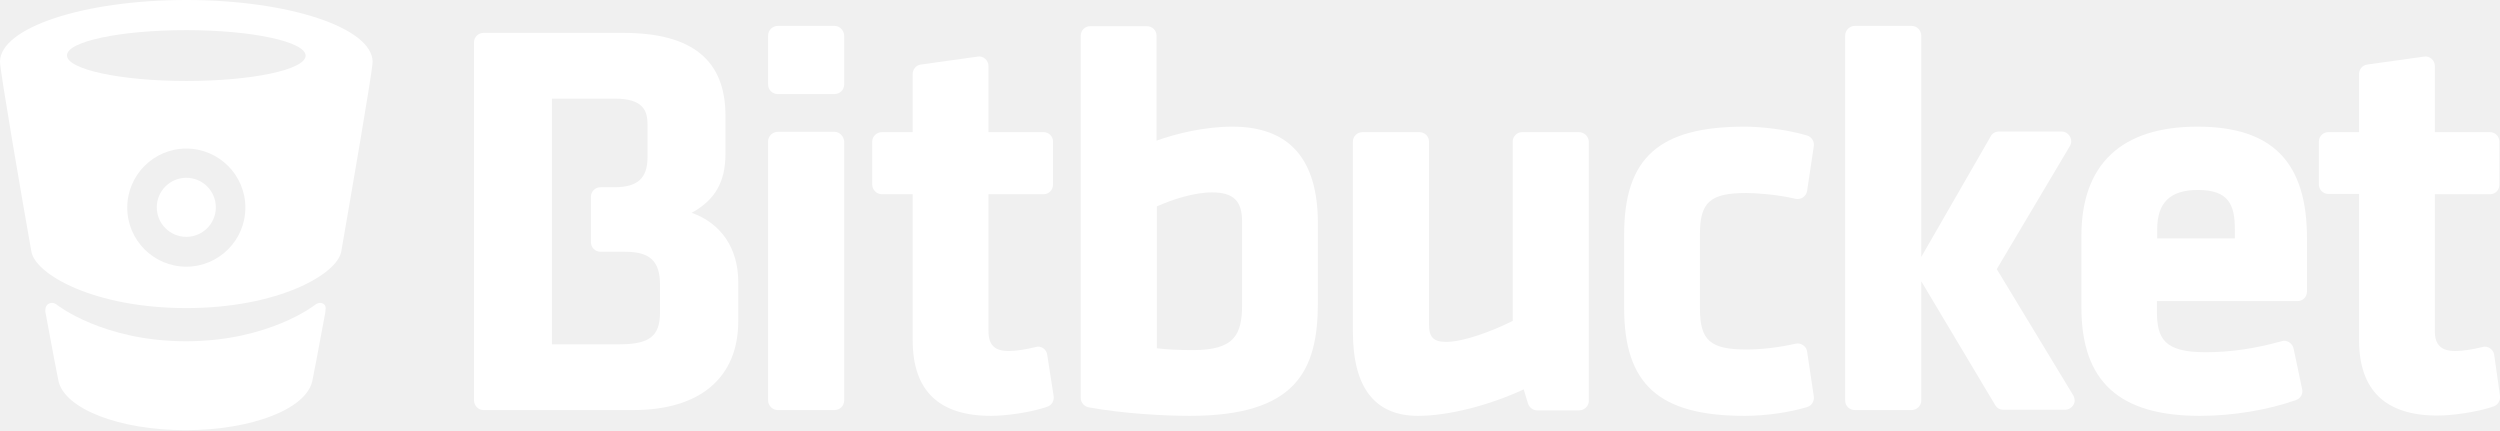
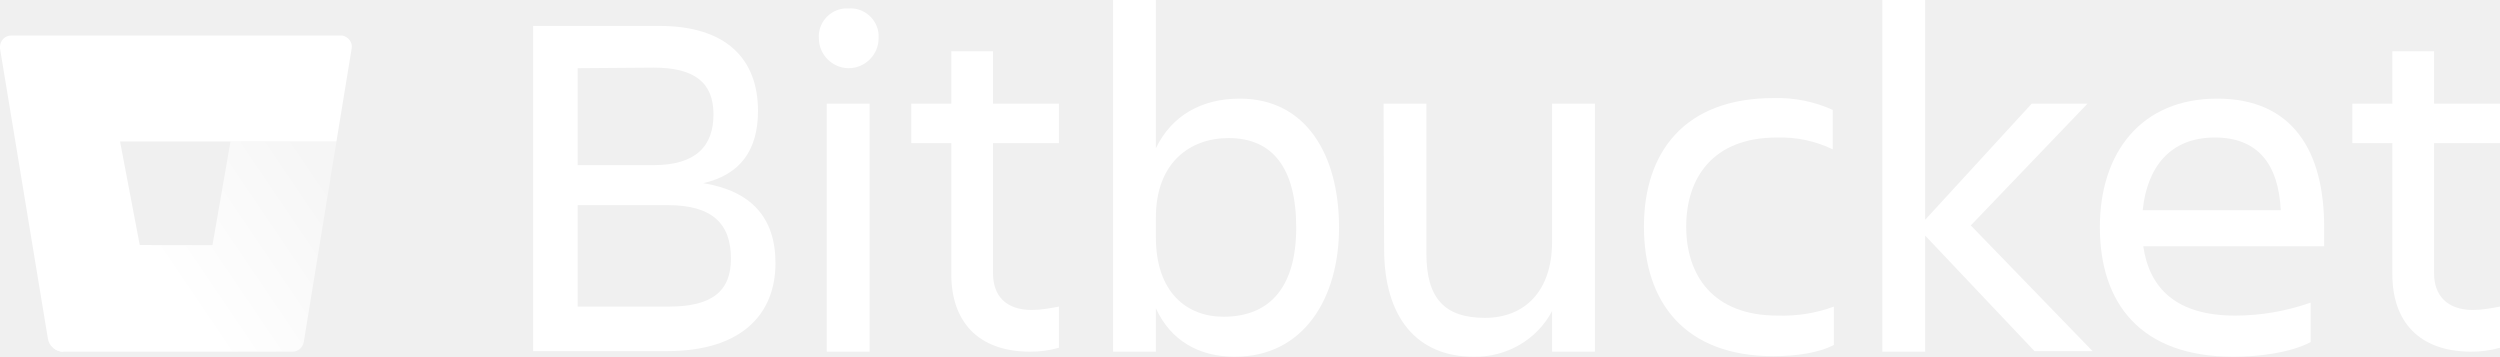
- <svg xmlns="http://www.w3.org/2000/svg" version="1.1" id="bitbucket" x="0px" y="0px" viewBox="0 0 821.2 141.3" style="enable-background:new 0 0 821.2 141.3;" xml:space="preserve">
+ <svg xmlns="http://www.w3.org/2000/svg" version="1.1" id="Layer_1" x="0px" y="0px" viewBox="0 0 443.6 63.3" style="enable-background:new 0 0 443.6 63.3;" xml:space="preserve">
  <style type="text/css">
- 	.st0{fill:#FFFFFF;}
+ 	.st0{fill:url(#SVGID_1_);}
+ 	.st1{fill:#FFFFFF;}
</style>
-   <g>
-     <g>
-       <g>
-         <g>
-           <g>
-             <path class="st0" d="M404.8,41.6c-9.2,0-18.5,2.3-24.9,4.6V11.7c0-1.7-1.4-3.1-3.2-3.1h-18.6c-1.7,0-3.1,1.4-3.1,3.1v119       c0,1.5,1.1,2.8,2.6,3.1c11.5,2.1,25,2.8,33.2,2.8c35,0,42.1-14.9,42.1-37.2v-26C432.9,52.2,423.5,41.6,404.8,41.6z M391.9,115       c-4.7,0-8.6-0.2-11.9-0.6V67.8c5.1-2.3,12.3-4.6,18.1-4.6c7.1,0,9.9,2.8,9.9,9.6v27.3C408,109.9,405.5,115,391.9,115z" />
-             <path class="st0" d="M518.6,43.4H500c-1.7,0-3.1,1.4-3.1,3.1v58.9c-6.7,3.4-16.2,6.9-21.8,6.9c-4.2,0-5.7-1.5-5.7-5.7V46.5       c0-1.7-1.4-3.1-3.2-3.1h-18.6c-1.8,0-3.2,1.4-3.2,3.1V109c0,18.3,7.2,27.6,21.4,27.6c9.9,0,23.3-3.4,34.7-8.7l1.4,4.6       c0.4,1.3,1.6,2.3,3,2.3h13.8c1.7,0,3.2-1.4,3.2-3.1V46.5C521.8,44.8,520.4,43.4,518.6,43.4z" />
-             <path class="st0" d="M593.6,115.5c-0.1-0.9-0.6-1.6-1.3-2.1s-1.6-0.7-2.5-0.5c-5.3,1.2-10.9,1.9-16.2,1.9       c-11.8,0-15.2-3-15.2-13.4V76.8c0-10.4,3.4-13.4,15.2-13.4c2.8,0,9.8,0.4,16.2,1.9c0.9,0.2,1.8,0,2.5-0.5s1.2-1.3,1.3-2.1       l2.2-14.7c0.2-1.6-0.7-3-2.2-3.5c-7.2-2.1-15.6-2.9-20.5-2.9c-28.1,0-39.6,10.2-39.6,35.4v24.2c0,25.1,11.5,35.4,39.6,35.4       c6.8,0,14.7-1.1,20.5-2.9c1.5-0.4,2.4-1.9,2.2-3.5L593.6,115.5z" />
-             <path class="st0" d="M721.8,41.6c-25,0-38.1,12.4-38.1,35.9V101c0,24.3,12.4,35.6,38.9,35.6c10.8,0,22.3-1.9,31.6-5.2       c1.5-0.5,2.4-2.1,2-3.6l-2.8-13.3c-0.2-0.9-0.7-1.6-1.5-2.1s-1.7-0.6-2.5-0.3c-8.6,2.4-16.7,3.6-24.9,3.6       c-13.6,0-16-4.4-16-13.6v-3.2h46.2c1.8,0,3.1-1.4,3.1-3.2V78.6C757.9,53.3,746.5,41.6,721.8,41.6z M708.6,78.3v-3       c0-8.8,4.3-12.9,13.4-12.9c10.1,0,12.1,4.9,12.1,12.9v3H708.6z" />
-             <path class="st0" d="M274.1,43.3h-18.6c-1.7,0-3.2,1.4-3.2,3.1v85.1c0,1.7,1.4,3.2,3.2,3.2h18.6c1.8,0,3.2-1.4,3.2-3.2v-85       C277.2,44.8,275.8,43.3,274.1,43.3z" />
-             <path class="st0" d="M274.1,8.5h-18.6c-1.7,0-3.2,1.4-3.2,3.2v16c0,1.8,1.4,3.2,3.2,3.2h18.6c1.8,0,3.2-1.4,3.2-3.2v-16       C277.2,9.9,275.8,8.5,274.1,8.5z" />
-             <g>
-               <path class="st0" d="M227.2,69.9c7.7-4.2,11.1-10.2,11.1-19.3V38c0-18.3-11-27.2-33.6-27.2h-45.9c-1.7,0-3.1,1.4-3.1,3.1        v117.6c0,1.7,1.4,3.2,3.1,3.2H208c21.9,0,34.5-10.6,34.5-29.2V92.6C242.5,81.5,236.8,73.3,227.2,69.9z M181.3,32.4H202        c9.4,0,10.7,4.1,10.7,8.5v10.7c0,7-3.3,9.9-10.9,9.9h-4.5c-1.8,0-3.2,1.4-3.2,3.2v14.8c0,1.8,1.4,3.2,3.2,3.2h8.1        c8.1,0,11.4,3.1,11.4,10.8v9.1c0,7.8-3.4,10.5-13.4,10.5h-22.1L181.3,32.4L181.3,32.4z" />
-             </g>
-             <path class="st0" d="M344,116.6c-0.1-0.9-0.6-1.7-1.3-2.2s-1.7-0.7-2.5-0.4c-3.3,0.8-6.4,1.3-8.9,1.3c-4.6,0-6.6-2-6.6-6.5v-45       h18.1c1.7,0,3.1-1.4,3.1-3.2V46.5c0-1.7-1.4-3.1-3.1-3.1h-18.1V21.7c0-0.9-0.4-1.8-1.1-2.4c-0.7-0.6-1.6-0.9-2.5-0.7l-18.6,2.6       c-1.6,0.2-2.7,1.6-2.7,3.1v19.1h-10.1c-1.7,0-3.2,1.4-3.2,3.1v14.1c0,1.7,1.4,3.2,3.2,3.2h10.1v48c0,16.5,8.6,24.8,25.7,24.8       c4.9,0,13.1-1.1,18.5-3c1.5-0.5,2.3-1.9,2.1-3.5L344,116.6z" />
-             <path class="st0" d="M819.3,116.6c-0.1-0.9-0.6-1.7-1.4-2.2c-0.7-0.5-1.7-0.7-2.5-0.4c-3.3,0.8-6.4,1.3-8.9,1.3       c-4.6,0-6.7-2-6.7-6.5v-45h18.1c1.8,0,3.1-1.4,3.1-3.1V46.5c0-1.7-1.4-3.1-3.1-3.1h-18.1V21.7c0-0.9-0.4-1.8-1.1-2.4       s-1.6-0.9-2.5-0.7l-18.6,2.6c-1.6,0.2-2.7,1.6-2.7,3.1v19.1h-10.1c-1.7,0-3.1,1.4-3.1,3.1v14.1c0,1.7,1.4,3.1,3.1,3.1h10.1v48       c0,16.5,8.7,24.8,25.7,24.8c4.9,0,13.1-1.1,18.5-3c1.4-0.5,2.3-1.9,2.1-3.5L819.3,116.6z" />
-           </g>
-         </g>
-       </g>
+   <g id="Layer_2">
+     <g id="White">
+       <linearGradient id="SVGID_1_" gradientUnits="userSpaceOnUse" x1="62.164" y1="32.704" x2="32.814" y2="12.834" gradientTransform="matrix(1 0 0 -1 0 66)">
+         <stop offset="7.000000e-02" style="stop-color:#FFFFFF;stop-opacity:0.4" />
+         <stop offset="1" style="stop-color:#FFFFFF" />
+       </linearGradient>
+       <path class="st0" d="M59.7,25.1H40.9l-3.2,18.4h-13L9.4,61.7c0.5,0.4,1.1,0.7,1.8,0.7h40.7c1,0,1.8-0.7,2-1.7L59.7,25.1z" />
+       <path class="st1" d="M2,6.3c-1.1,0-2,0.9-2,2c0,0.1,0,0.2,0,0.3l8.5,51.5c0.1,0.6,0.4,1.2,0.9,1.6l0,0c0.5,0.4,1.1,0.7,1.8,0.7    l15.8-18.9h-2.2l-3.5-18.4h38.4l2.7-16.5c0.2-1.1-0.6-2.1-1.7-2.3c-0.1,0-0.2,0-0.3,0L2,6.3z" />
+       <path class="st1" d="M117,4.6c11.8,0,17.5,5.8,17.5,15.1c0,7-3.2,11.3-9.7,12.8c8.5,1.4,12.8,6.1,12.8,14.2    c0,9.2-6.2,15.6-19.2,15.6H94.6V4.6H117z M102.5,12.1v17.2H116c7.5,0,10.6-3.4,10.6-9s-3.3-8.3-10.6-8.3L102.5,12.1z M102.5,36.4    v18h16.2c7.6,0,11-2.7,11-8.5c0-6.2-3.3-9.5-11.2-9.5L102.5,36.4z" />
+       <path class="st1" d="M150.6,1.5c2.7-0.2,5.1,1.9,5.3,4.6c0,0.2,0,0.5,0,0.7c0,2.9-2.4,5.3-5.3,5.3c-2.9,0-5.3-2.4-5.3-5.3    c-0.2-2.7,1.9-5.1,4.6-5.3C150.1,1.5,150.3,1.5,150.6,1.5z M146.7,18.4h7.6v44h-7.6V18.4z" />
+       <path class="st1" d="M183.1,55c1.6,0,3.2-0.3,4.8-0.6v7.3c-1.7,0.5-3.4,0.7-5.1,0.7c-9.4,0-14-5.5-14-13.7V25.4h-7.1v-7h7.1V9.1    h7.4v9.3h11.7v7h-11.7v23.1C176.2,52.4,178.4,55,183.1,55z" />
+       <path class="st1" d="M219.1,63.3c-6.4,0-11.4-2.9-14-8.6v7.7h-7.6V0h7.6v26.3c2.8-5.8,8.1-8.8,14.9-8.8c11.7,0,17.6,9.9,17.6,22.9    C237.6,52.8,231.4,63.3,219.1,63.3z M218,24.5c-6.8,0-12.9,4.3-12.9,14.1v3.5c0,9.8,5.5,14.1,12,14.1c8.5,0,12.9-5.6,12.9-15.8    C230,29.8,225.8,24.5,218,24.5z" />
+       <path class="st1" d="M245.5,18.4h7.6V45c0,7.9,3.2,11.4,10.4,11.4c7,0,11.9-4.7,11.9-13.5V18.4h7.6v44h-7.6v-7.2    c-2.7,5.1-8.1,8.2-13.9,8.1c-10.1,0-15.9-7-15.9-19.1L245.5,18.4z" />
+       <path class="st1" d="M325.4,61.2c-2.6,1.4-6.7,2-10.7,2c-15.7,0-23-9.5-23-23c0-13.3,7.3-22.8,23-22.8c3.6-0.1,7.2,0.6,10.5,2.1v7    c-3.1-1.5-6.5-2.2-9.9-2.1c-11.4,0-16.1,7.2-16.1,15.8S303.9,56,315.4,56c3.4,0.1,6.8-0.4,10-1.6L325.4,61.2z" />
+       <path class="st1" d="M334,62.4V0h7.6v39l18.9-20.6h9.9L349.7,40l21.6,22.3H361l-19.4-20.5v20.6H334z" />
+       <path class="st1" d="M396.3,63.3c-16.5,0-23.7-9.5-23.7-23c0-13.3,7.4-22.8,20.8-22.8c13.5,0,19,9.4,19,22.8v3.4h-32.1    c1.1,7.5,5.9,12.3,16.3,12.3c4.6,0,9.1-0.8,13.4-2.3v7C406.4,62.6,400.8,63.3,396.3,63.3z M380.2,37.3h24.5    c-0.4-8.2-4.1-12.9-11.7-12.9C385.1,24.4,381,29.6,380.2,37.3L380.2,37.3z" />
+       <path class="st1" d="M438.8,55c1.6,0,3.2-0.3,4.8-0.6v7.3c-1.7,0.5-3.4,0.7-5.1,0.7c-9.4,0-14-5.5-14-13.7V25.4h-7.1v-7h7.1V9.1    h7.4v9.3h11.7v7h-11.7v23.1C431.9,52.4,434.2,55,438.8,55z" />
    </g>
-     <path class="st0" d="M680.8,129.5l-24.9-41.1l24-40.4c0.6-1,0.6-2.2,0-3.2s-1.6-1.6-2.7-1.6h-20.6c-1.1,0-2.2,0.6-2.7,1.6   l-22.8,39.6V11.7c0-1.7-1.4-3.2-3.2-3.2h-18.6c-1.7,0-3.2,1.4-3.2,3.2v119.9c0,1.7,1.4,3.1,3.2,3.1h18.6c1.7,0,3.2-1.4,3.2-3.1   V92.4l24.3,40.7c0.6,1,1.6,1.5,2.7,1.5h20.2l0,0c1.7,0,3.2-1.4,3.2-3.1C681.4,130.7,681.2,130,680.8,129.5z" />
-     <path class="st0" d="M61.2,0L61.2,0L61.2,0C27.5,0,0,9.1,0,20.3c0,3,7.3,45.4,10.3,62.3c1.3,7.6,20.8,18.6,50.9,18.6v-0.1v0.1   c30.1,0,49.6-11.1,50.9-18.6c2.9-16.8,10.3-59.3,10.3-62.3C122.3,9.1,94.8,0,61.2,0z M61.2,87.6c-10.7,0-19.4-8.7-19.4-19.4   s8.7-19.4,19.4-19.4c10.7,0,19.4,8.7,19.4,19.4S71.9,87.6,61.2,87.6z M61.2,26.6c-21.6,0-39.2-3.8-39.2-8.4s17.6-8.3,39.2-8.3   s39.2,3.8,39.2,8.4C100.3,22.9,82.8,26.6,61.2,26.6z" />
-     <path class="st0" d="M105.1,99.5c-0.9,0-1.7,0.7-1.7,0.7s-15.1,11.9-42.3,11.9c-27.2,0-42.3-11.9-42.3-11.9s-0.7-0.7-1.7-0.7   c-1.1,0-2.2,0.7-2.2,2.4c0,0.2,0,0.3,0,0.5c2.3,12.5,4,21.4,4.3,22.7c2,9.2,20,16.2,41.7,16.2l0,0l0,0l0,0l0,0   c21.7,0,39.7-6.9,41.7-16.2c0.3-1.4,2-10.2,4.3-22.7c0-0.2,0-0.3,0-0.5C107.3,100.2,106.2,99.5,105.1,99.5z" />
-     <circle class="st0" cx="61.2" cy="68.1" r="9.7" />
  </g>
</svg>
